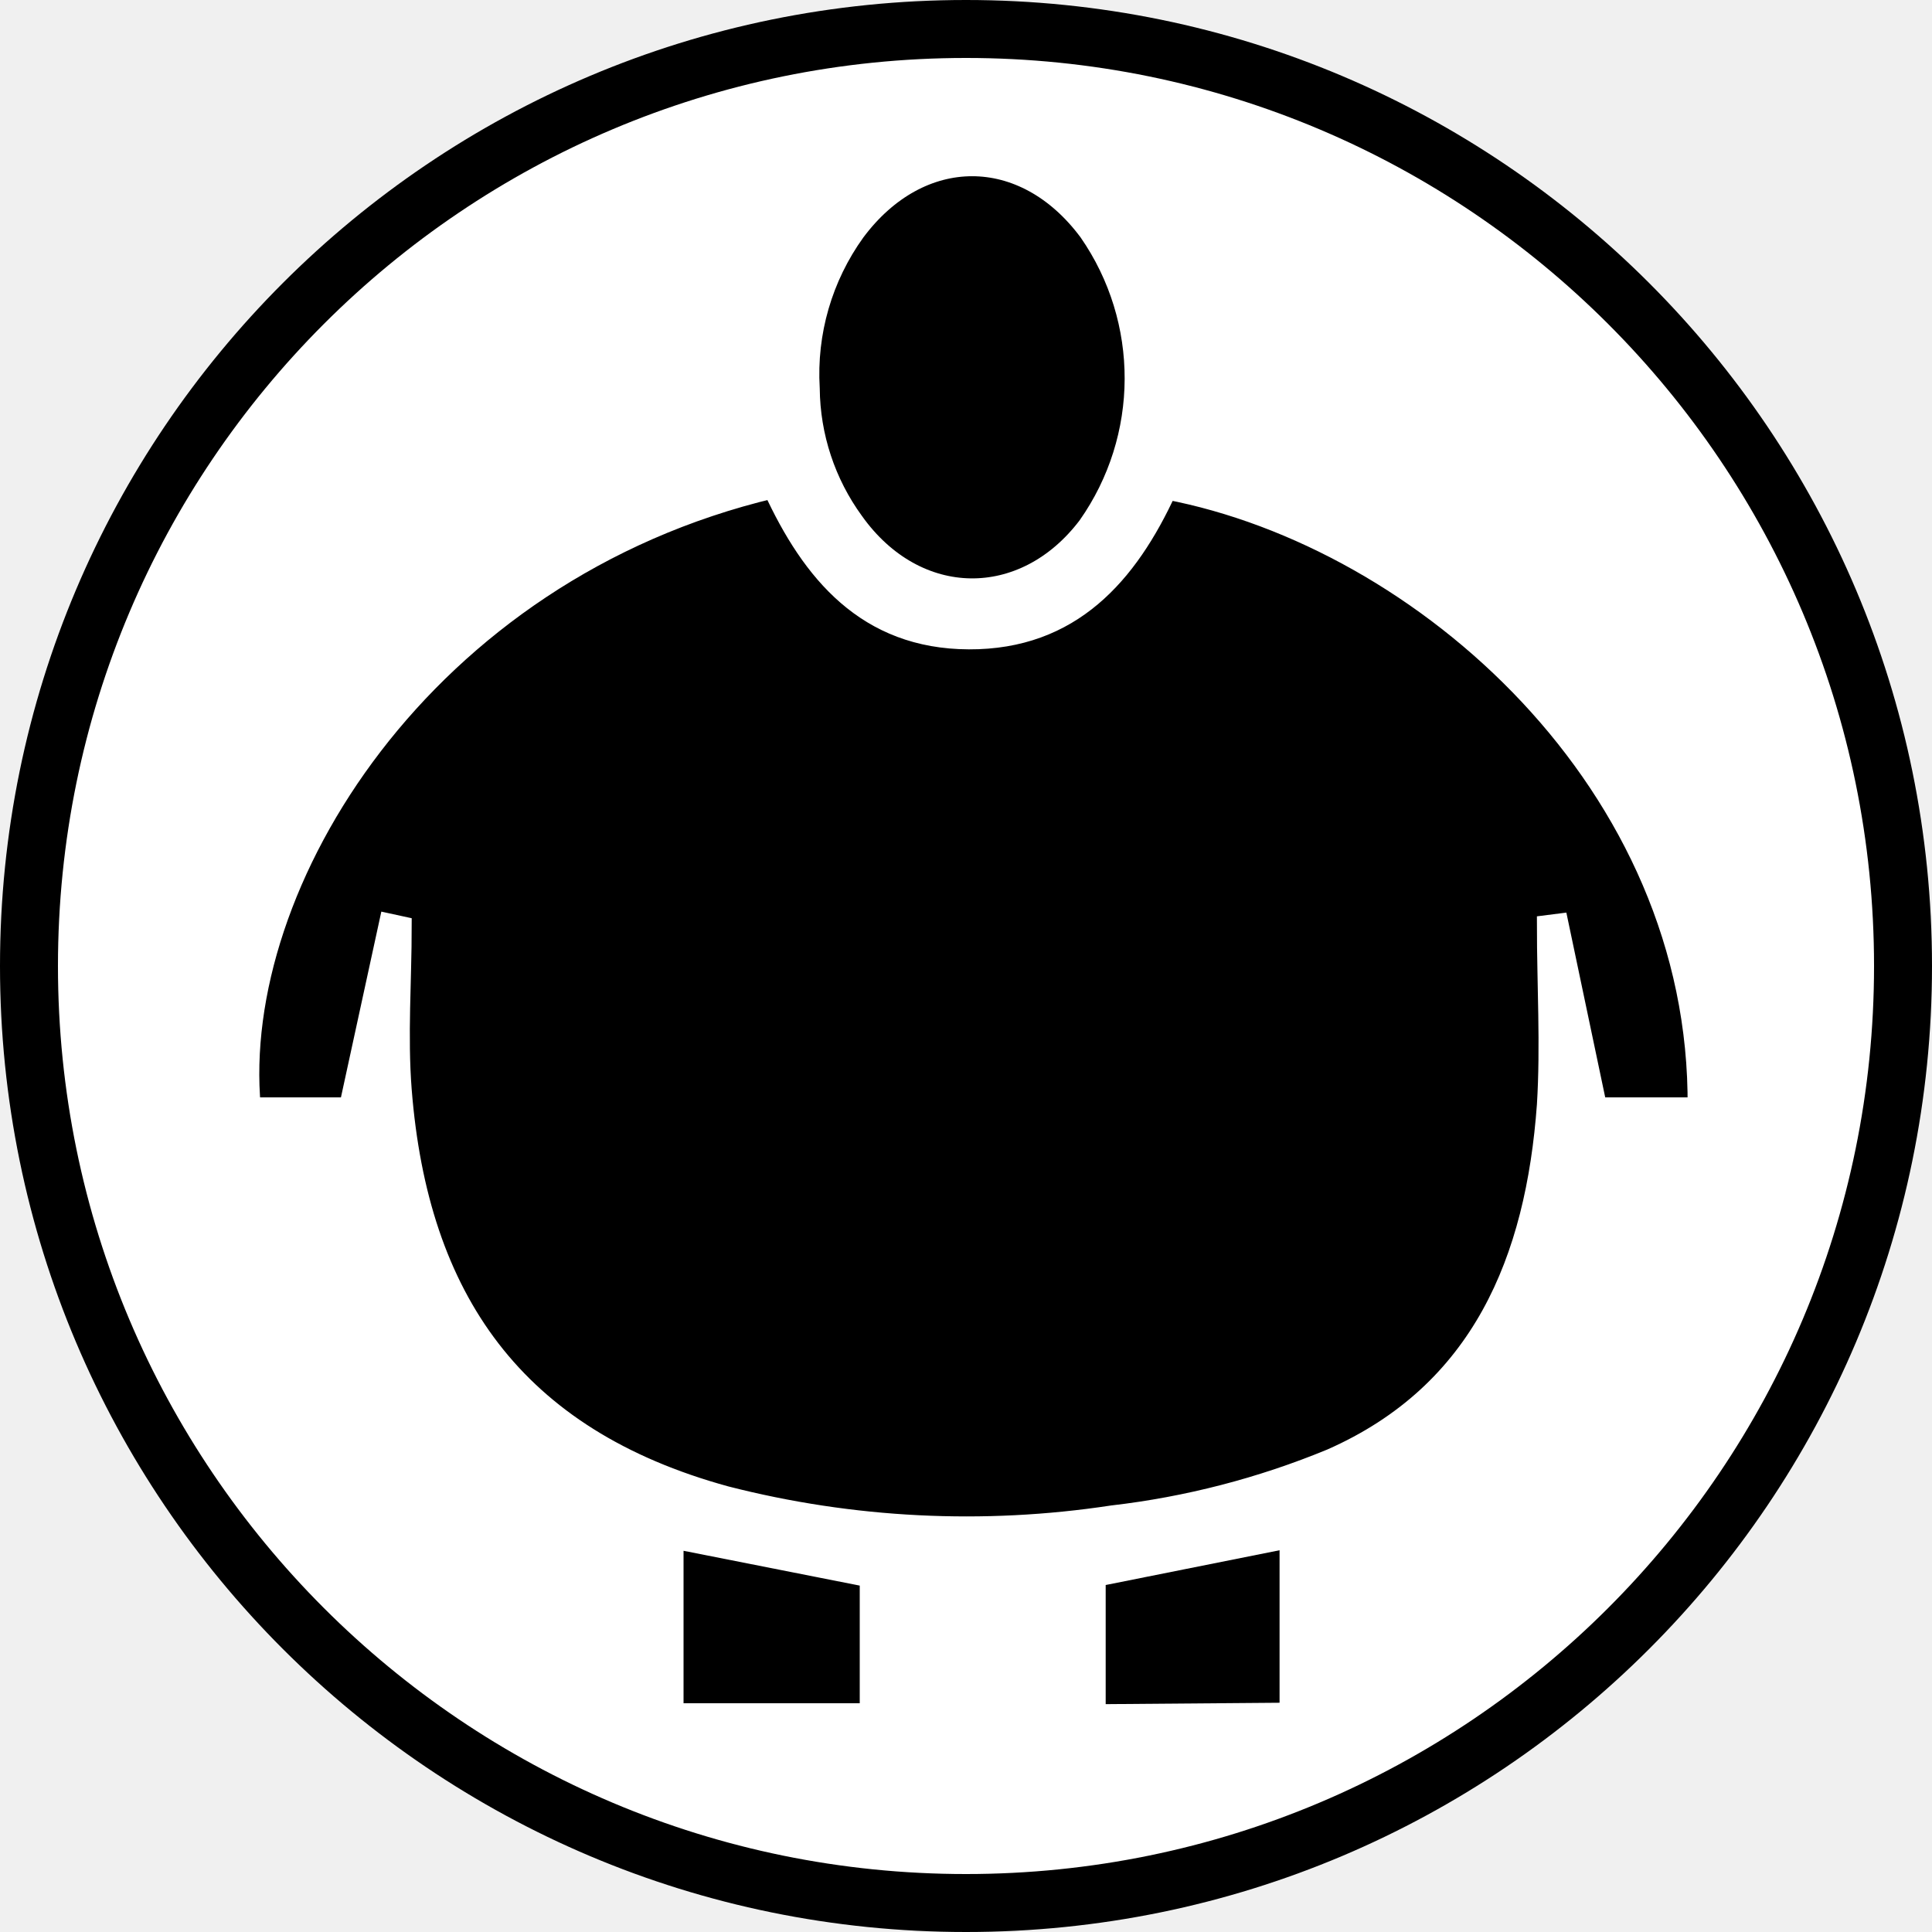
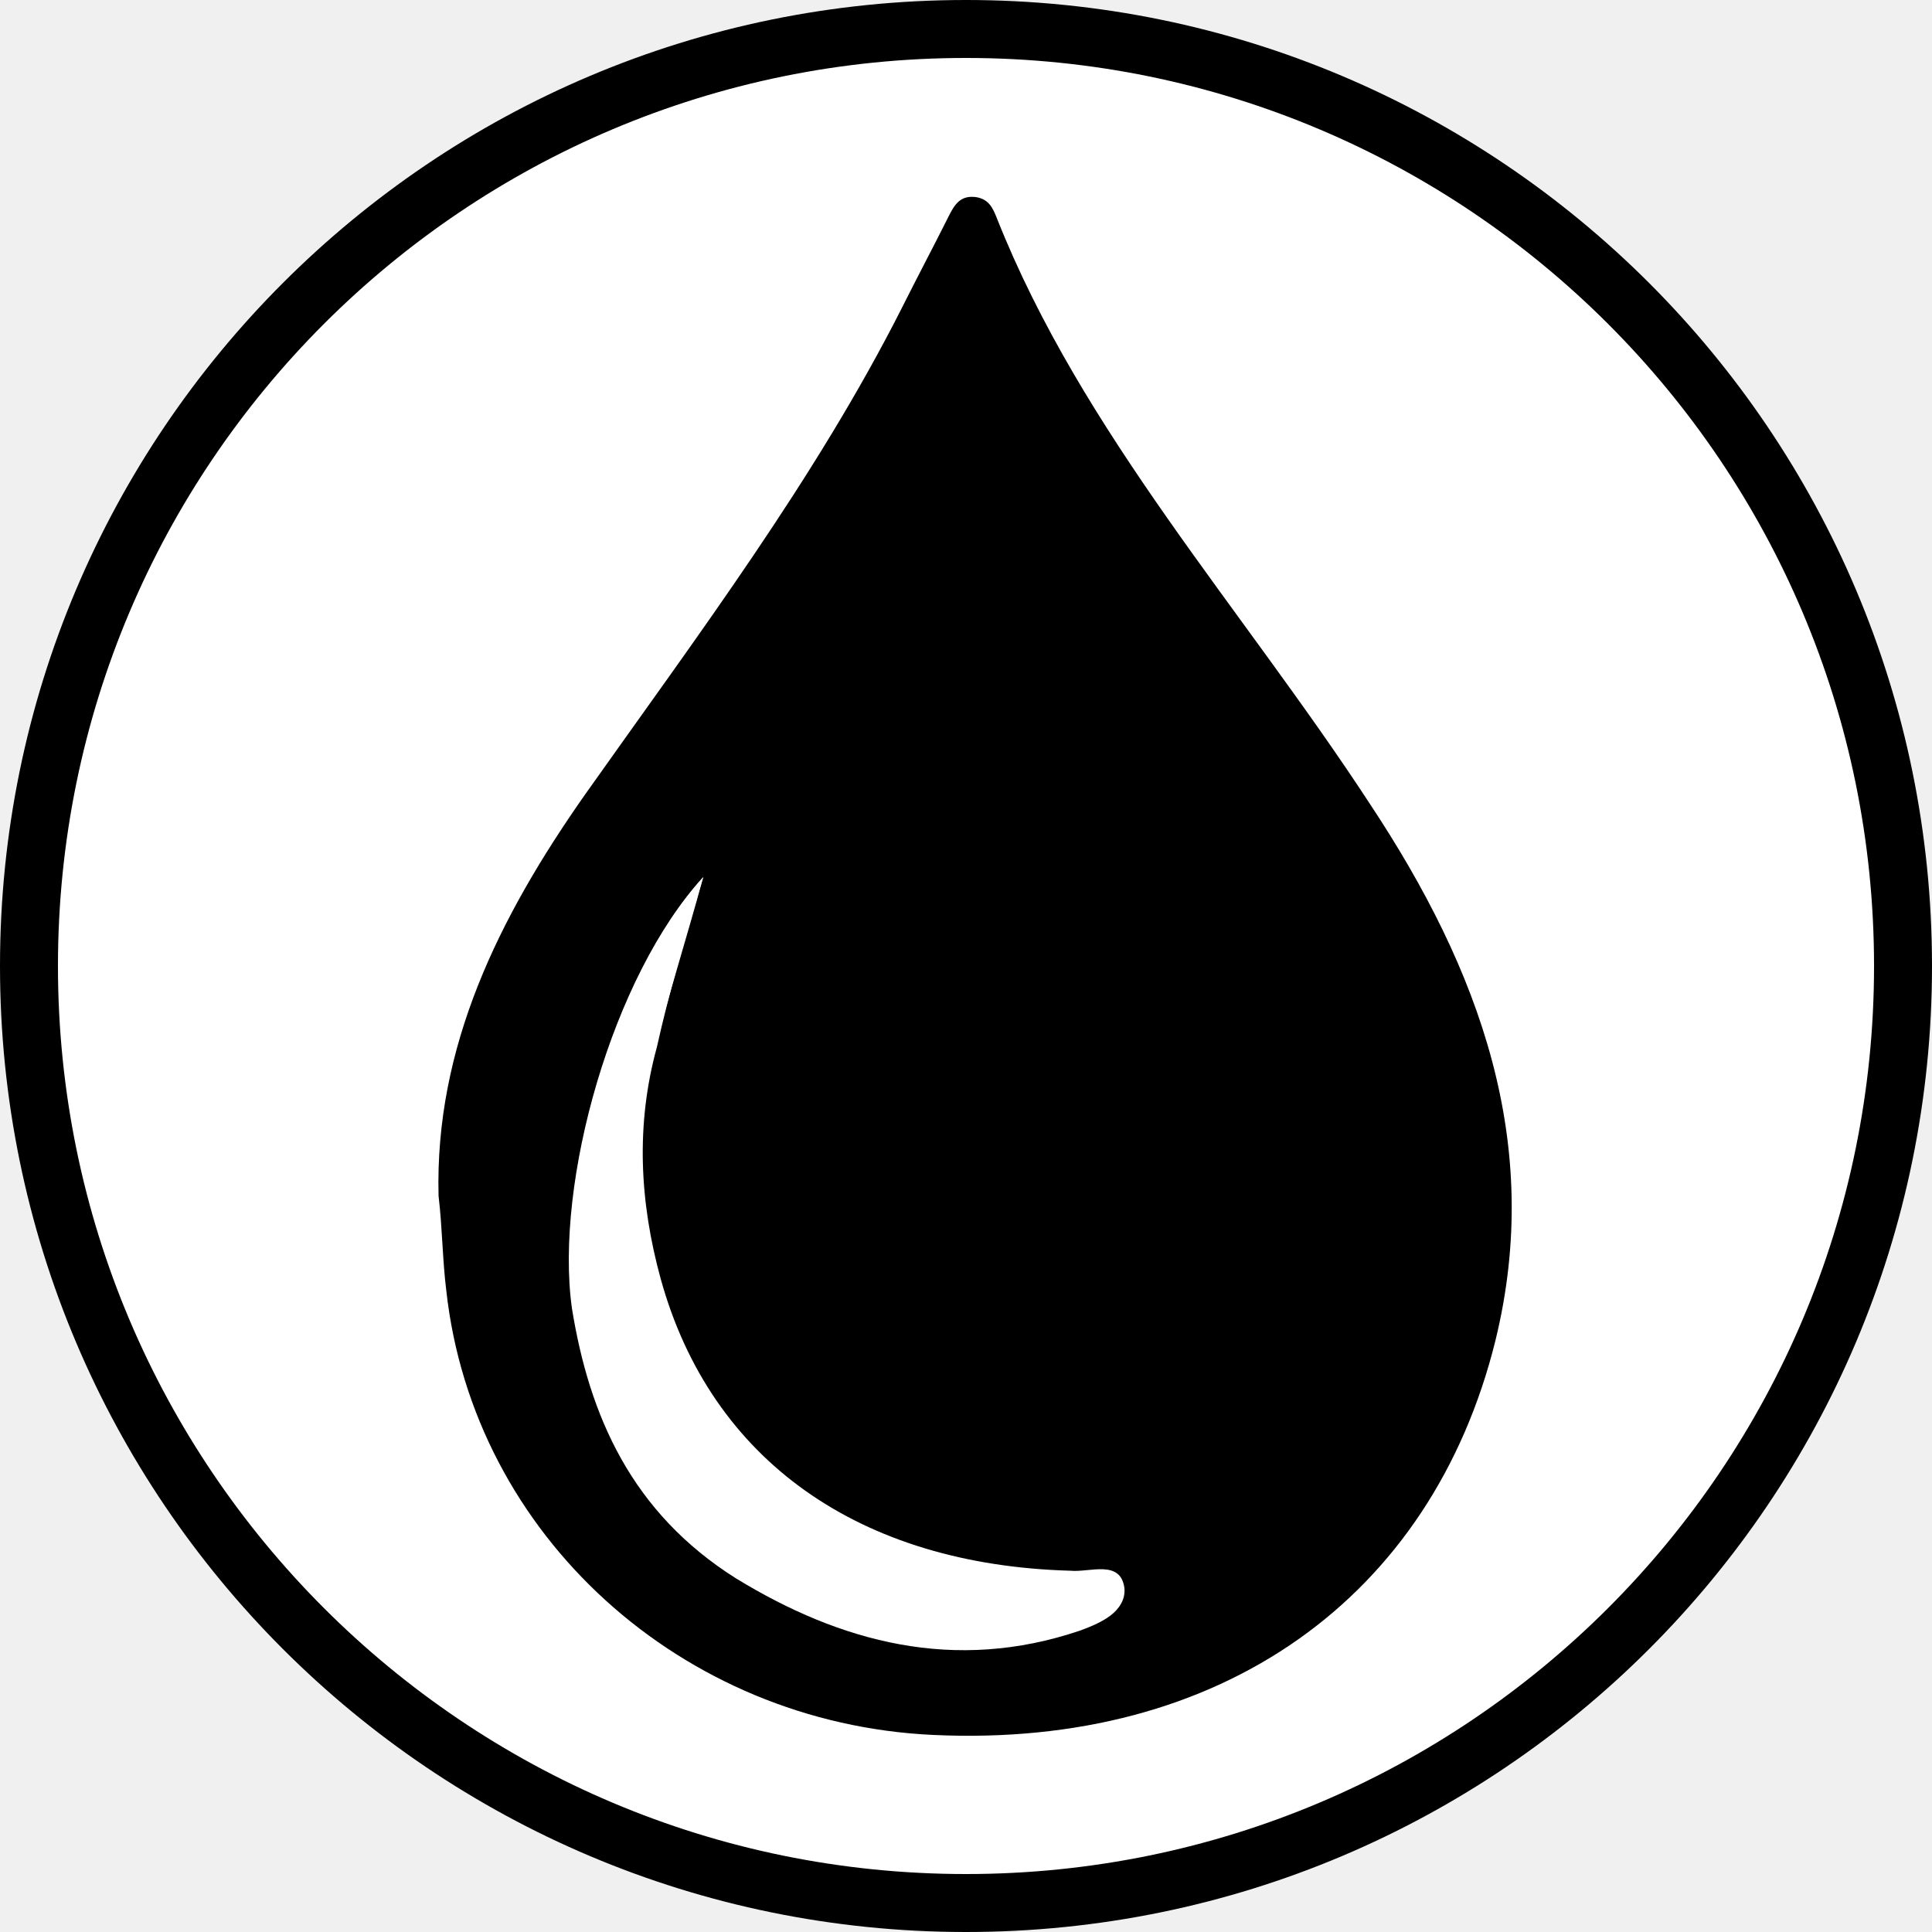
- <svg xmlns="http://www.w3.org/2000/svg" viewBox="0 0 100 100">
-   <defs>
-     <style>.cls-1{fill:#fff;stroke:#000;stroke-width:3px;}.cls-1,.cls-2{stroke-miterlimit:10;}.cls-2{stroke:#fff;}</style>
-   </defs>
-   <g id="Capa_2" data-name="Capa 2">
-     <g id="Capa_1-2" data-name="Capa 1">
-       <circle class="cls-1" cx="50" cy="50" r="48.5" />
-       <g id="ja9lQ5.tif">
-         <path class="cls-2" d="M20.12,47.78,18.05,57.3H13c-1.08-11.54,8.92-27.71,27-32,2,4.35,4.86,7.79,10.15,7.81s8.24-3.35,10.26-7.75C73.64,27.88,88,40.59,87.85,57.3H82.68l-2-9.51-.63.08c0,3.11.19,6.23,0,9.32-.58,8-3.37,14.87-11.16,18.3a42.46,42.46,0,0,1-11.32,2.93,50.22,50.22,0,0,1-20-1c-10.95-3-15.91-10.22-16.76-21-.22-2.81,0-5.66,0-8.49Z" />
-         <path class="cls-2" d="M41.93,20.11A12.59,12.59,0,0,1,44.28,12C47.63,7.5,53,7.49,56.34,12a13.28,13.28,0,0,1-.05,15.22C53,31.57,47.43,31.52,44.21,27A11.88,11.88,0,0,1,41.93,20.11Z" />
-         <path class="cls-2" d="M45,81.66v7H34.88v-9Z" />
-         <path class="cls-2" d="M56.73,88.71V81.63l10-2v9Z" />
+ <svg xmlns="http://www.w3.org/2000/svg" version="1.1" id="Capa_1" x="0px" y="0px" viewBox="0 0 100 100" style="enable-background:new 0 0 100 100;" xml:space="preserve">
+   <style type="text/css">
+ 	.st0{fill:#FFFFFF;stroke:#000000;stroke-width:3;stroke-miterlimit:10;}
+ 	.st1{fill:#FFFFFF;}
+ </style>
+   <g id="Capa_2">
+     <g id="Capa_1-2">
+       <circle class="st0" cx="50" cy="50" r="48.5" />
+       <g id="vFdug1.tif">
+         <g>
+           <path d="M22.7,61.9c-0.2-7.7,3.1-14.4,7.6-20.8c5.8-8.2,11.9-16.3,16.4-25.2c0.8-1.6,1.6-3.1,2.4-4.7c0.3-0.6,0.6-1.1,1.4-1      c0.7,0.1,0.9,0.6,1.1,1.1C56,22.4,64.3,31.5,70.9,41.6c5.7,8.6,9,17.6,6.5,27.8c-3.3,13.3-14.2,21.1-29.1,20.4      c-13-0.6-23.8-10.3-25.2-23C22.9,65.2,22.9,63.6,22.7,61.9z M36.4,45.4c-4.6,5.1-7.7,15.8-6.7,22.2c0.9,5.6,3.1,10.7,8.5,14      c5.3,3.4,11.2,5,17.8,2.7c1-0.4,2.3-0.9,2.2-2.1c-0.2-1.5-1.8-0.8-2.8-0.9c-10.9-0.3-18.6-5.7-21.2-15.1c-1.1-4-1.3-8-0.2-12      C34.6,51.5,35.4,48.7,36.4,45.4z" />
+           <path class="st1" d="M36.4,45.4c-0.9,3.3-1.8,6.1-2.5,8.9c-1.1,4-0.9,8,0.2,12c2.7,9.4,10.3,14.8,21.2,15.1c1,0,2.6-0.6,2.8,0.9      c0.2,1.1-1.1,1.7-2.2,2.1c-6.5,2.2-12.4,0.6-17.8-2.7c-5.4-3.4-7.6-8.4-8.5-14C28.7,61.2,31.7,50.5,36.4,45.4z" />
+         </g>
      </g>
    </g>
  </g>
</svg>
